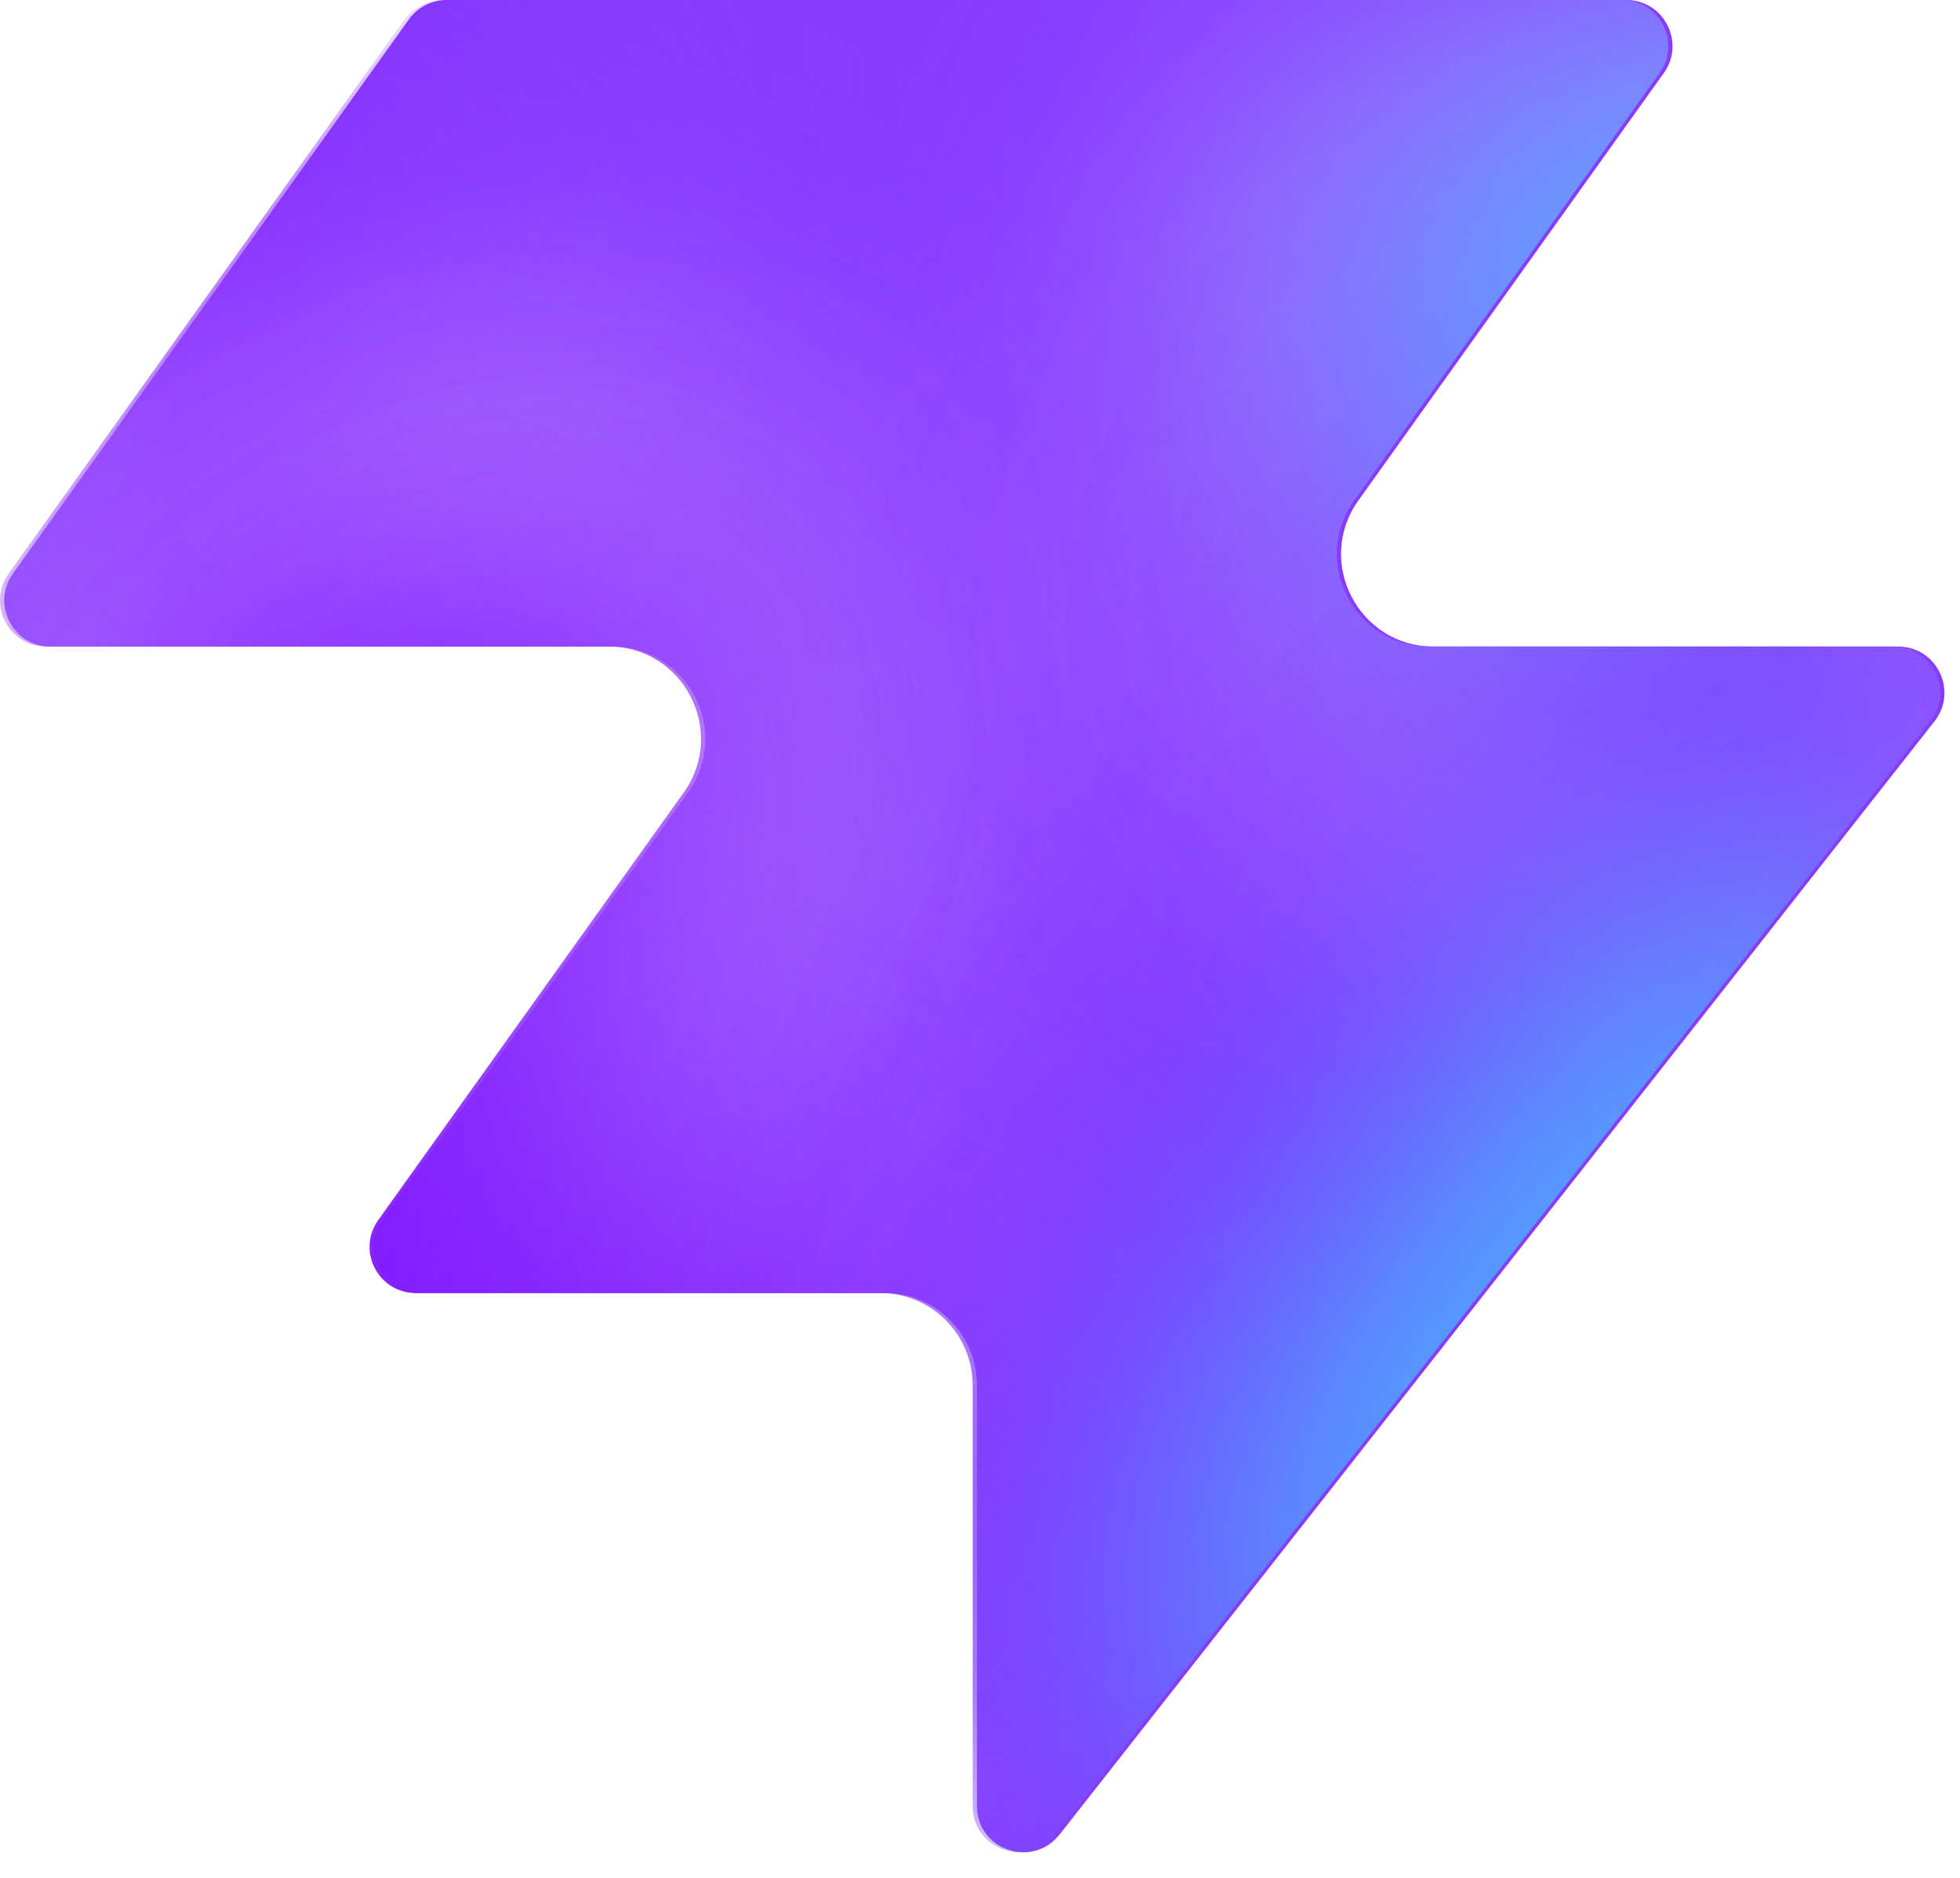
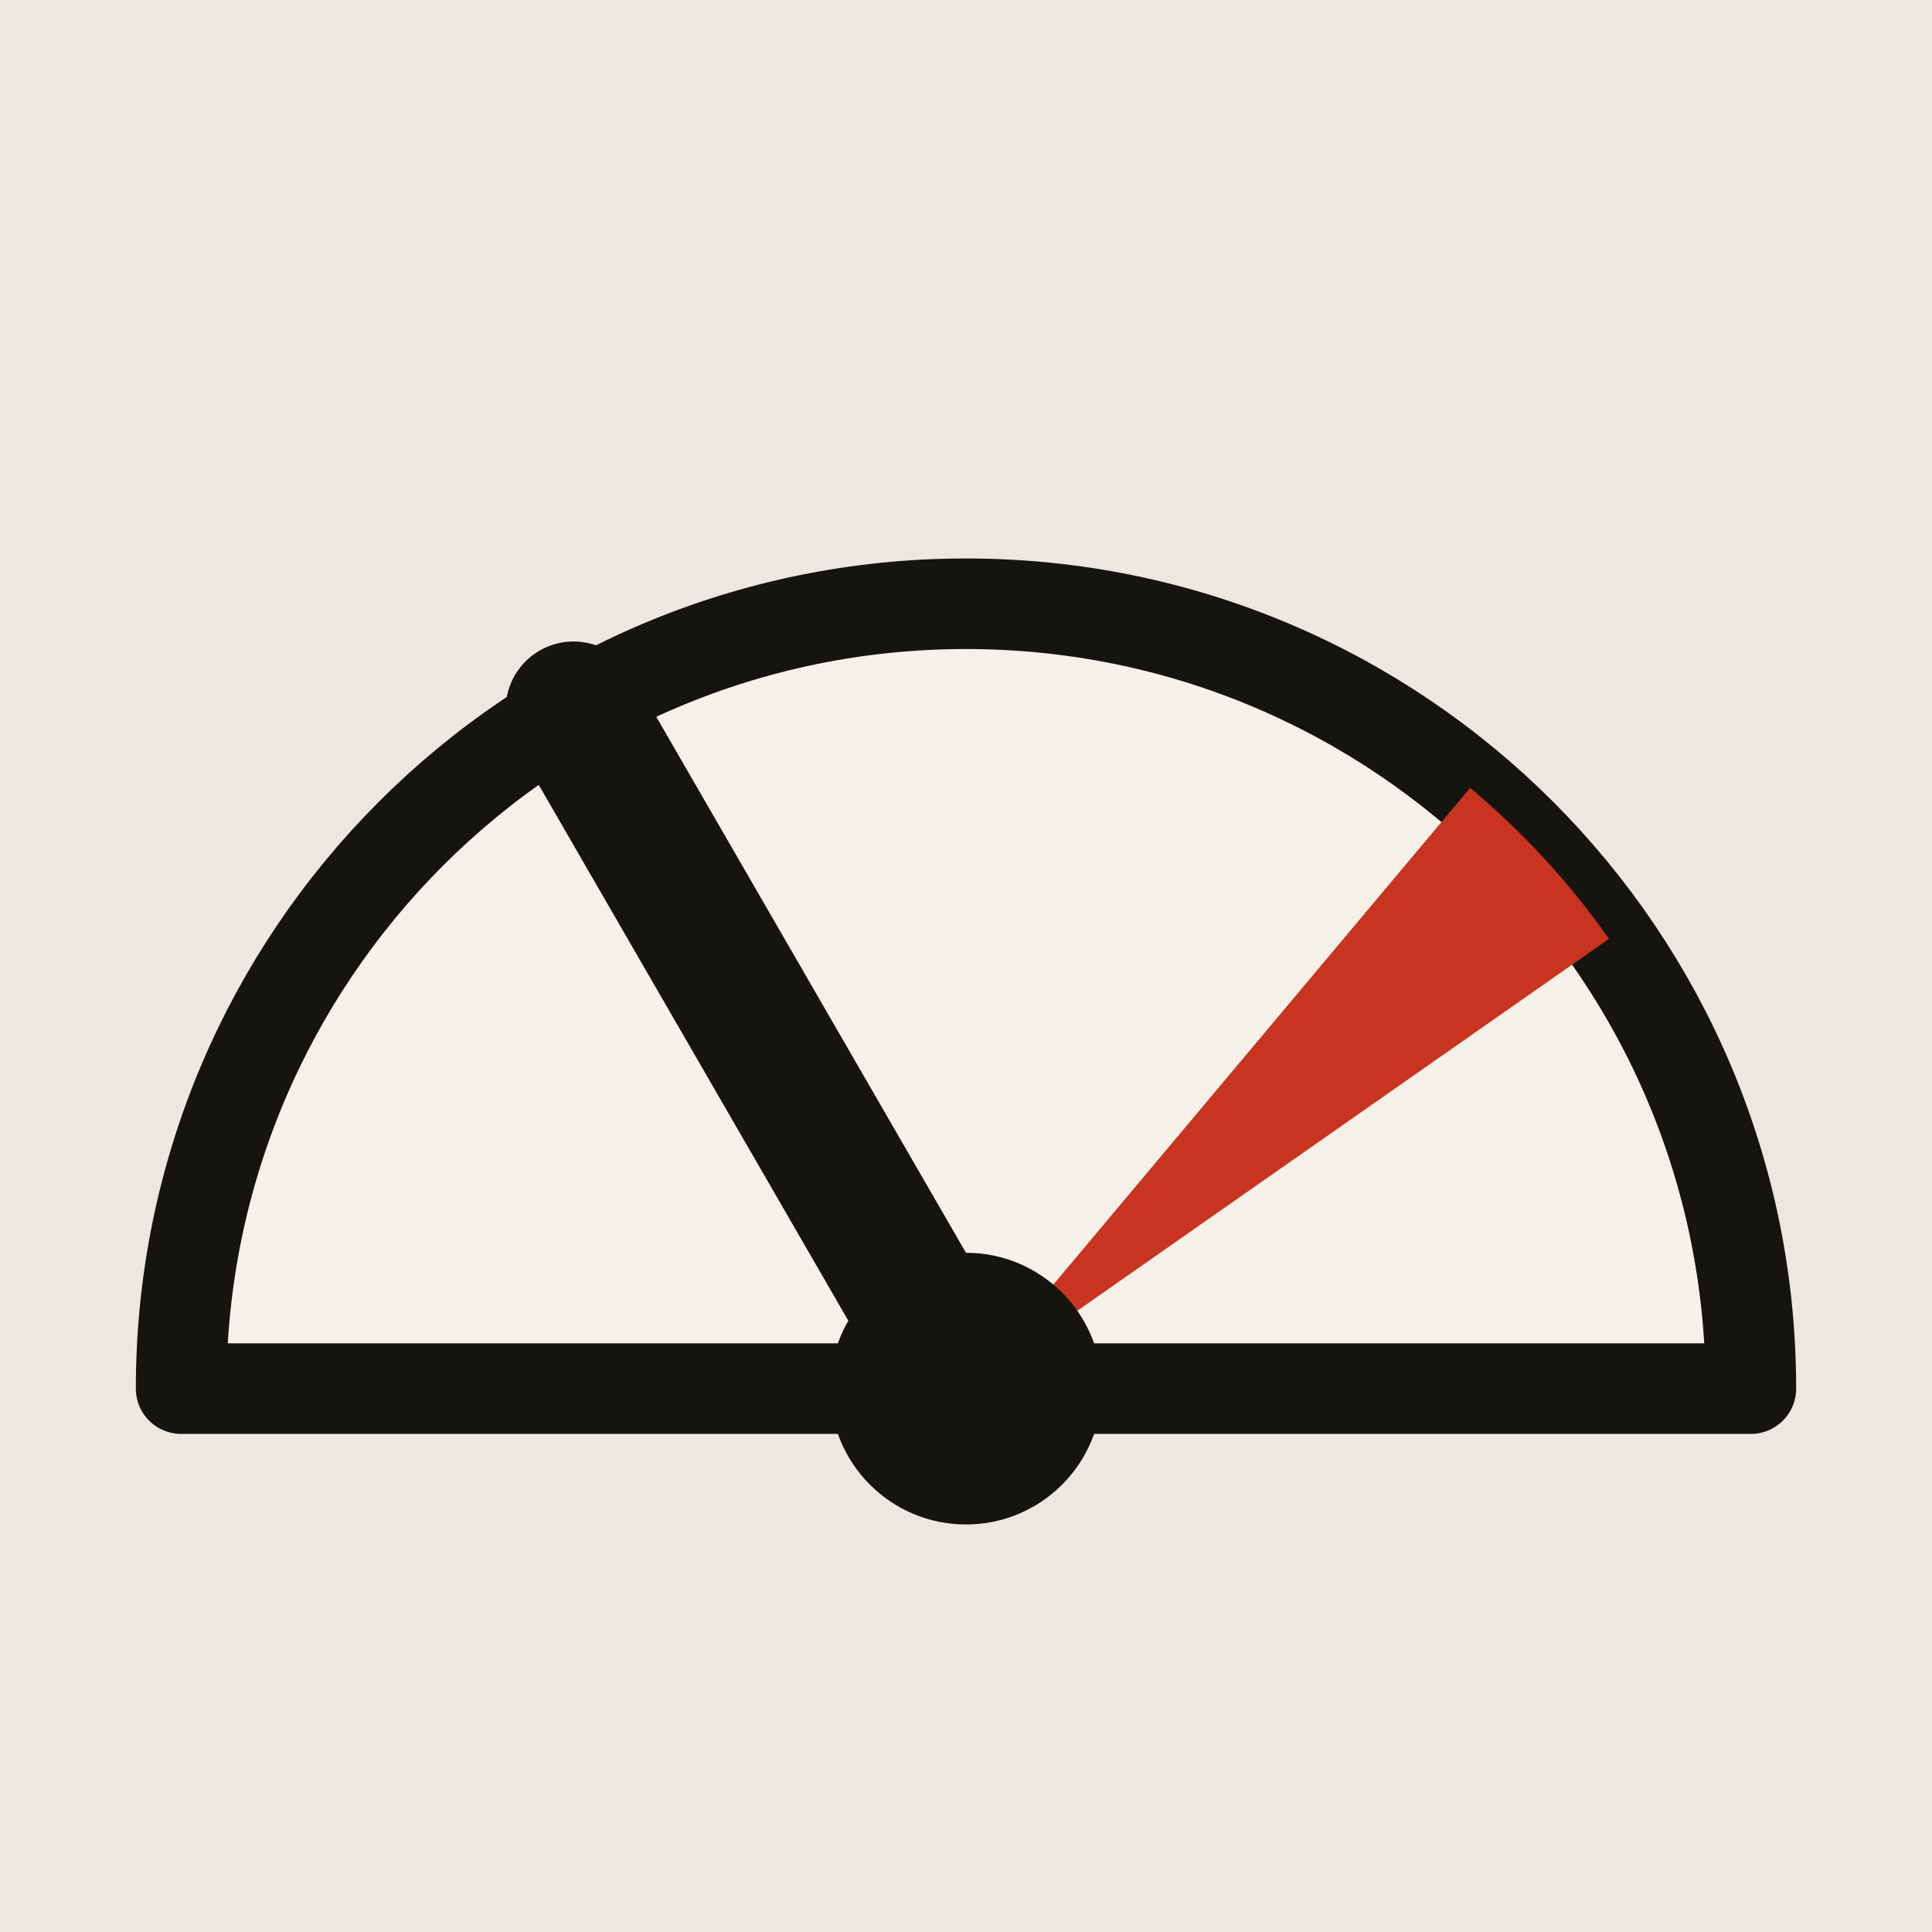
- <svg xmlns="http://www.w3.org/2000/svg" width="48" height="46" fill="none" viewBox="0 0 48 46">
-   <path fill="#863bff" d="M25.946 44.938c-.664.845-2.021.375-2.021-.698V33.937a2.26 2.26 0 0 0-2.262-2.262H10.287c-.92 0-1.456-1.04-.92-1.788l7.48-10.471c1.07-1.497 0-3.578-1.842-3.578H1.237c-.92 0-1.456-1.04-.92-1.788L10.013.474c.214-.297.556-.474.92-.474h28.894c.92 0 1.456 1.04.92 1.788l-7.48 10.471c-1.07 1.498 0 3.579 1.842 3.579h11.377c.943 0 1.473 1.088.89 1.83L25.947 44.94z" style="fill:#863bff;fill:color(display-p3 .525 .23 1);fill-opacity:1" />
-   <mask id="a" width="48" height="46" x="0" y="0" maskUnits="userSpaceOnUse" style="mask-type:alpha">
-     <path fill="#000" d="M25.842 44.938c-.664.844-2.021.375-2.021-.698V33.937a2.26 2.26 0 0 0-2.262-2.262H10.183c-.92 0-1.456-1.04-.92-1.788l7.48-10.471c1.07-1.498 0-3.579-1.842-3.579H1.133c-.92 0-1.456-1.04-.92-1.787L9.91.473c.214-.297.556-.474.92-.474h28.894c.92 0 1.456 1.04.92 1.788l-7.48 10.471c-1.07 1.498 0 3.578 1.842 3.578h11.377c.943 0 1.473 1.088.89 1.832L25.843 44.94z" style="fill:#000;fill-opacity:1" />
-   </mask>
-   <g mask="url(#a)">
-     <g filter="url(#b)">
-       <ellipse cx="5.508" cy="14.704" fill="#ede6ff" rx="5.508" ry="14.704" style="fill:#ede6ff;fill:color(display-p3 .927 .903 1);fill-opacity:1" transform="matrix(.00324 1 1 -.00324 -4.47 31.516)" />
-     </g>
-     <g filter="url(#c)">
-       <ellipse cx="10.399" cy="29.851" fill="#ede6ff" rx="10.399" ry="29.851" style="fill:#ede6ff;fill:color(display-p3 .927 .903 1);fill-opacity:1" transform="matrix(.00324 1 1 -.00324 -39.328 7.883)" />
-     </g>
-     <g filter="url(#d)">
-       <ellipse cx="5.508" cy="30.487" fill="#7e14ff" rx="5.508" ry="30.487" style="fill:#7e14ff;fill:color(display-p3 .492 .077 1);fill-opacity:1" transform="rotate(89.814 -25.913 -14.639)scale(1 -1)" />
-     </g>
-     <g filter="url(#e)">
-       <ellipse cx="5.508" cy="30.599" fill="#7e14ff" rx="5.508" ry="30.599" style="fill:#7e14ff;fill:color(display-p3 .492 .077 1);fill-opacity:1" transform="rotate(89.814 -32.644 -3.334)scale(1 -1)" />
-     </g>
-     <g filter="url(#f)">
-       <ellipse cx="5.508" cy="30.599" fill="#7e14ff" rx="5.508" ry="30.599" style="fill:#7e14ff;fill:color(display-p3 .492 .077 1);fill-opacity:1" transform="matrix(.00324 1 1 -.00324 -34.34 30.47)" />
-     </g>
-     <g filter="url(#g)">
-       <ellipse cx="14.072" cy="22.078" fill="#ede6ff" rx="14.072" ry="22.078" style="fill:#ede6ff;fill:color(display-p3 .927 .903 1);fill-opacity:1" transform="rotate(93.35 24.506 48.493)scale(-1 1)" />
-     </g>
-     <g filter="url(#h)">
-       <ellipse cx="3.47" cy="21.501" fill="#7e14ff" rx="3.47" ry="21.501" style="fill:#7e14ff;fill:color(display-p3 .492 .077 1);fill-opacity:1" transform="rotate(89.009 28.708 47.59)scale(-1 1)" />
-     </g>
-     <g filter="url(#i)">
-       <ellipse cx="3.47" cy="21.501" fill="#7e14ff" rx="3.47" ry="21.501" style="fill:#7e14ff;fill:color(display-p3 .492 .077 1);fill-opacity:1" transform="rotate(89.009 28.708 47.59)scale(-1 1)" />
-     </g>
-     <g filter="url(#j)">
-       <ellipse cx=".387" cy="8.972" fill="#7e14ff" rx="4.407" ry="29.108" style="fill:#7e14ff;fill:color(display-p3 .492 .077 1);fill-opacity:1" transform="rotate(39.51 .387 8.972)" />
-     </g>
-     <g filter="url(#k)">
-       <ellipse cx="47.523" cy="-6.092" fill="#7e14ff" rx="4.407" ry="29.108" style="fill:#7e14ff;fill:color(display-p3 .492 .077 1);fill-opacity:1" transform="rotate(37.892 47.523 -6.092)" />
-     </g>
-     <g filter="url(#l)">
-       <ellipse cx="41.412" cy="6.333" fill="#47bfff" rx="5.971" ry="9.665" style="fill:#47bfff;fill:color(display-p3 .28 .748 1);fill-opacity:1" transform="rotate(37.892 41.412 6.333)" />
-     </g>
-     <g filter="url(#m)">
-       <ellipse cx="-1.879" cy="38.332" fill="#7e14ff" rx="4.407" ry="29.108" style="fill:#7e14ff;fill:color(display-p3 .492 .077 1);fill-opacity:1" transform="rotate(37.892 -1.88 38.332)" />
-     </g>
-     <g filter="url(#n)">
-       <ellipse cx="-1.879" cy="38.332" fill="#7e14ff" rx="4.407" ry="29.108" style="fill:#7e14ff;fill:color(display-p3 .492 .077 1);fill-opacity:1" transform="rotate(37.892 -1.88 38.332)" />
-     </g>
-     <g filter="url(#o)">
-       <ellipse cx="35.651" cy="29.907" fill="#7e14ff" rx="4.407" ry="29.108" style="fill:#7e14ff;fill:color(display-p3 .492 .077 1);fill-opacity:1" transform="rotate(37.892 35.651 29.907)" />
-     </g>
-     <g filter="url(#p)">
-       <ellipse cx="38.418" cy="32.4" fill="#47bfff" rx="5.971" ry="15.297" style="fill:#47bfff;fill:color(display-p3 .28 .748 1);fill-opacity:1" transform="rotate(37.892 38.418 32.4)" />
-     </g>
-   </g>
-   <defs>
-     <filter id="b" width="60.045" height="41.654" x="-19.77" y="16.149" color-interpolation-filters="sRGB" filterUnits="userSpaceOnUse">
-       <feFlood flood-opacity="0" result="BackgroundImageFix" />
-       <feBlend in="SourceGraphic" in2="BackgroundImageFix" result="shape" />
-       <feGaussianBlur result="effect1_foregroundBlur_2002_17158" stdDeviation="7.659" />
-     </filter>
-     <filter id="c" width="90.34" height="51.437" x="-54.613" y="-7.533" color-interpolation-filters="sRGB" filterUnits="userSpaceOnUse">
-       <feFlood flood-opacity="0" result="BackgroundImageFix" />
-       <feBlend in="SourceGraphic" in2="BackgroundImageFix" result="shape" />
-       <feGaussianBlur result="effect1_foregroundBlur_2002_17158" stdDeviation="7.659" />
-     </filter>
-     <filter id="d" width="79.355" height="29.4" x="-49.64" y="2.03" color-interpolation-filters="sRGB" filterUnits="userSpaceOnUse">
-       <feFlood flood-opacity="0" result="BackgroundImageFix" />
-       <feBlend in="SourceGraphic" in2="BackgroundImageFix" result="shape" />
-       <feGaussianBlur result="effect1_foregroundBlur_2002_17158" stdDeviation="4.596" />
-     </filter>
-     <filter id="e" width="79.579" height="29.4" x="-45.045" y="20.029" color-interpolation-filters="sRGB" filterUnits="userSpaceOnUse">
-       <feFlood flood-opacity="0" result="BackgroundImageFix" />
-       <feBlend in="SourceGraphic" in2="BackgroundImageFix" result="shape" />
-       <feGaussianBlur result="effect1_foregroundBlur_2002_17158" stdDeviation="4.596" />
-     </filter>
-     <filter id="f" width="79.579" height="29.4" x="-43.513" y="21.178" color-interpolation-filters="sRGB" filterUnits="userSpaceOnUse">
-       <feFlood flood-opacity="0" result="BackgroundImageFix" />
-       <feBlend in="SourceGraphic" in2="BackgroundImageFix" result="shape" />
-       <feGaussianBlur result="effect1_foregroundBlur_2002_17158" stdDeviation="4.596" />
-     </filter>
-     <filter id="g" width="74.749" height="58.852" x="15.756" y="-17.901" color-interpolation-filters="sRGB" filterUnits="userSpaceOnUse">
-       <feFlood flood-opacity="0" result="BackgroundImageFix" />
-       <feBlend in="SourceGraphic" in2="BackgroundImageFix" result="shape" />
-       <feGaussianBlur result="effect1_foregroundBlur_2002_17158" stdDeviation="7.659" />
-     </filter>
-     <filter id="h" width="61.377" height="25.362" x="23.548" y="2.284" color-interpolation-filters="sRGB" filterUnits="userSpaceOnUse">
-       <feFlood flood-opacity="0" result="BackgroundImageFix" />
-       <feBlend in="SourceGraphic" in2="BackgroundImageFix" result="shape" />
-       <feGaussianBlur result="effect1_foregroundBlur_2002_17158" stdDeviation="4.596" />
-     </filter>
-     <filter id="i" width="61.377" height="25.362" x="23.548" y="2.284" color-interpolation-filters="sRGB" filterUnits="userSpaceOnUse">
-       <feFlood flood-opacity="0" result="BackgroundImageFix" />
-       <feBlend in="SourceGraphic" in2="BackgroundImageFix" result="shape" />
-       <feGaussianBlur result="effect1_foregroundBlur_2002_17158" stdDeviation="4.596" />
-     </filter>
-     <filter id="j" width="56.045" height="63.649" x="-27.636" y="-22.853" color-interpolation-filters="sRGB" filterUnits="userSpaceOnUse">
-       <feFlood flood-opacity="0" result="BackgroundImageFix" />
-       <feBlend in="SourceGraphic" in2="BackgroundImageFix" result="shape" />
-       <feGaussianBlur result="effect1_foregroundBlur_2002_17158" stdDeviation="4.596" />
-     </filter>
-     <filter id="k" width="54.814" height="64.646" x="20.116" y="-38.415" color-interpolation-filters="sRGB" filterUnits="userSpaceOnUse">
-       <feFlood flood-opacity="0" result="BackgroundImageFix" />
-       <feBlend in="SourceGraphic" in2="BackgroundImageFix" result="shape" />
-       <feGaussianBlur result="effect1_foregroundBlur_2002_17158" stdDeviation="4.596" />
-     </filter>
-     <filter id="l" width="33.541" height="35.313" x="24.641" y="-11.323" color-interpolation-filters="sRGB" filterUnits="userSpaceOnUse">
-       <feFlood flood-opacity="0" result="BackgroundImageFix" />
-       <feBlend in="SourceGraphic" in2="BackgroundImageFix" result="shape" />
-       <feGaussianBlur result="effect1_foregroundBlur_2002_17158" stdDeviation="4.596" />
-     </filter>
-     <filter id="m" width="54.814" height="64.646" x="-29.286" y="6.009" color-interpolation-filters="sRGB" filterUnits="userSpaceOnUse">
-       <feFlood flood-opacity="0" result="BackgroundImageFix" />
-       <feBlend in="SourceGraphic" in2="BackgroundImageFix" result="shape" />
-       <feGaussianBlur result="effect1_foregroundBlur_2002_17158" stdDeviation="4.596" />
-     </filter>
-     <filter id="n" width="54.814" height="64.646" x="-29.286" y="6.009" color-interpolation-filters="sRGB" filterUnits="userSpaceOnUse">
-       <feFlood flood-opacity="0" result="BackgroundImageFix" />
-       <feBlend in="SourceGraphic" in2="BackgroundImageFix" result="shape" />
-       <feGaussianBlur result="effect1_foregroundBlur_2002_17158" stdDeviation="4.596" />
-     </filter>
-     <filter id="o" width="54.814" height="64.646" x="8.244" y="-2.416" color-interpolation-filters="sRGB" filterUnits="userSpaceOnUse">
-       <feFlood flood-opacity="0" result="BackgroundImageFix" />
-       <feBlend in="SourceGraphic" in2="BackgroundImageFix" result="shape" />
-       <feGaussianBlur result="effect1_foregroundBlur_2002_17158" stdDeviation="4.596" />
-     </filter>
-     <filter id="p" width="39.409" height="43.623" x="18.713" y="10.588" color-interpolation-filters="sRGB" filterUnits="userSpaceOnUse">
-       <feFlood flood-opacity="0" result="BackgroundImageFix" />
-       <feBlend in="SourceGraphic" in2="BackgroundImageFix" result="shape" />
-       <feGaussianBlur result="effect1_foregroundBlur_2002_17158" stdDeviation="4.596" />
-     </filter>
-   </defs>
+ <svg xmlns="http://www.w3.org/2000/svg" viewBox="0 0 64 64" width="64" height="64">
+   <rect width="64" height="64" fill="#ece8df" />
+   <path d="M6 46 A26 26 0 0 1 58 46 Z" fill="#f5f1e8" stroke="#16140f" stroke-width="3" stroke-linejoin="round" />
+   <path d="M32 46 L48.7 26.1 A26 26 0 0 1 53.3 31.1 Z" fill="#c8341f" />
+   <path d="M32 46 L19 23.5" stroke="#16140f" stroke-width="4.5" stroke-linecap="round" />
+   <circle cx="32" cy="46" r="4.5" fill="#16140f" />
</svg>
